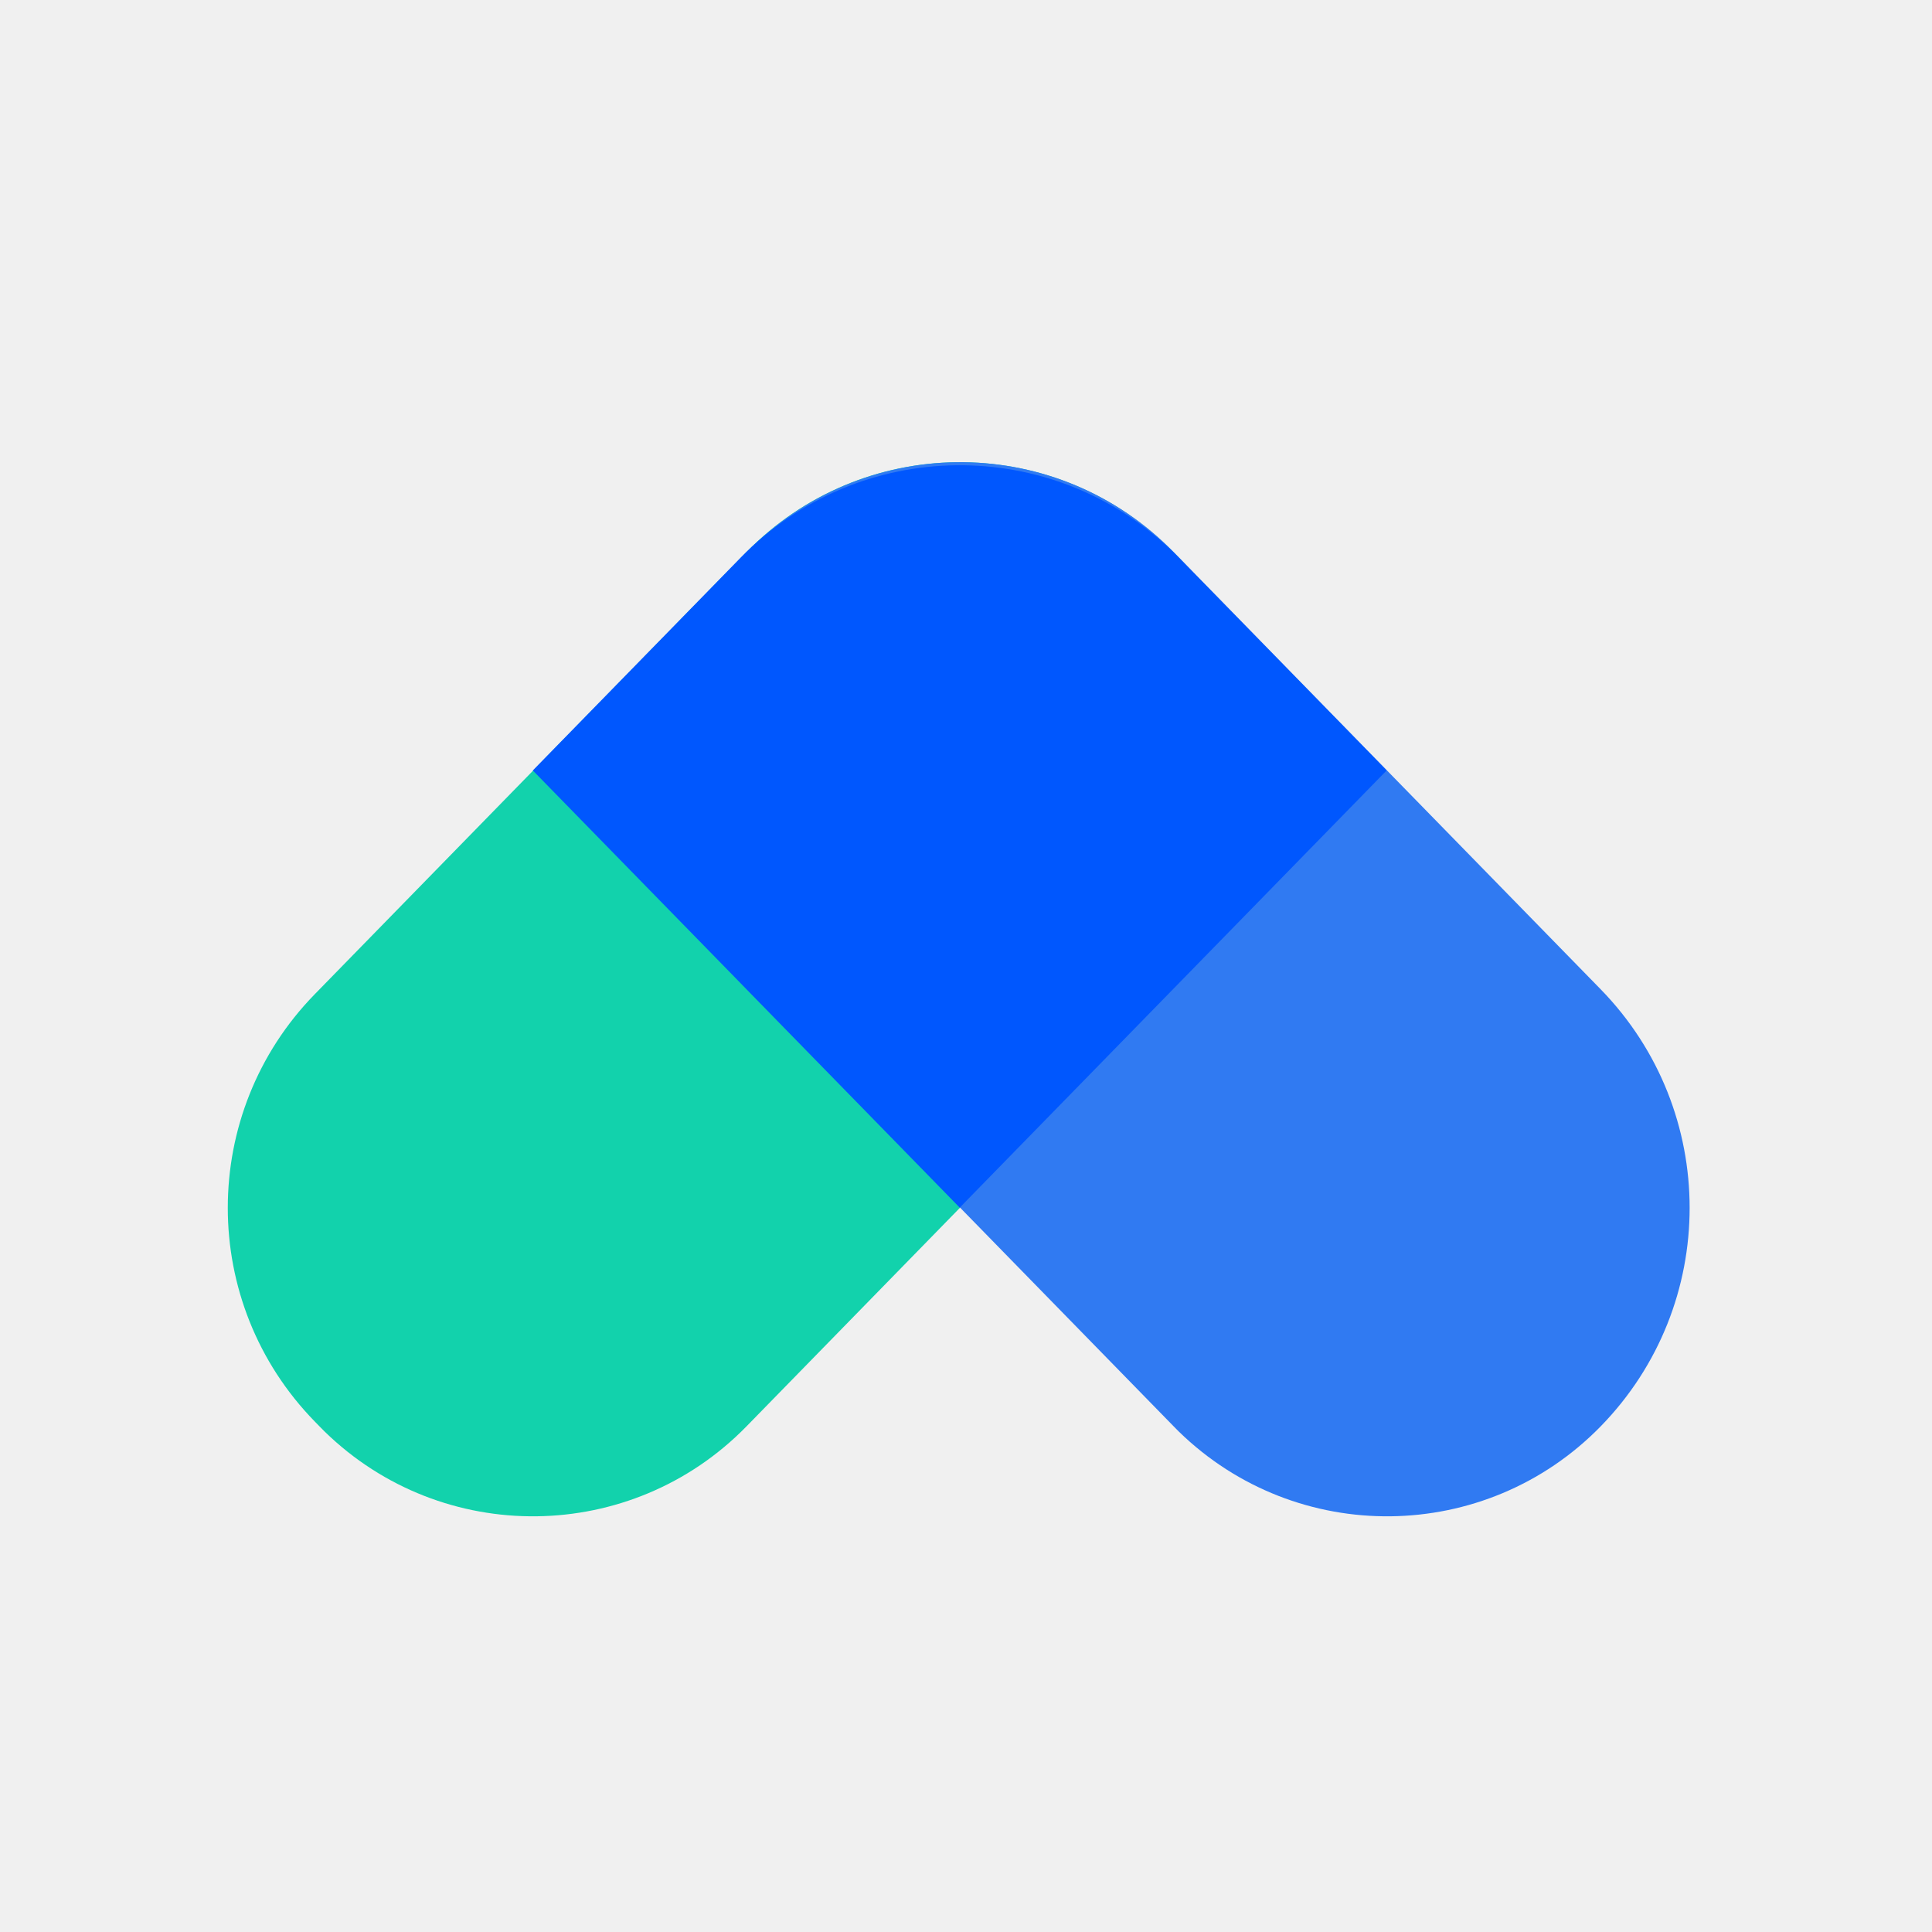
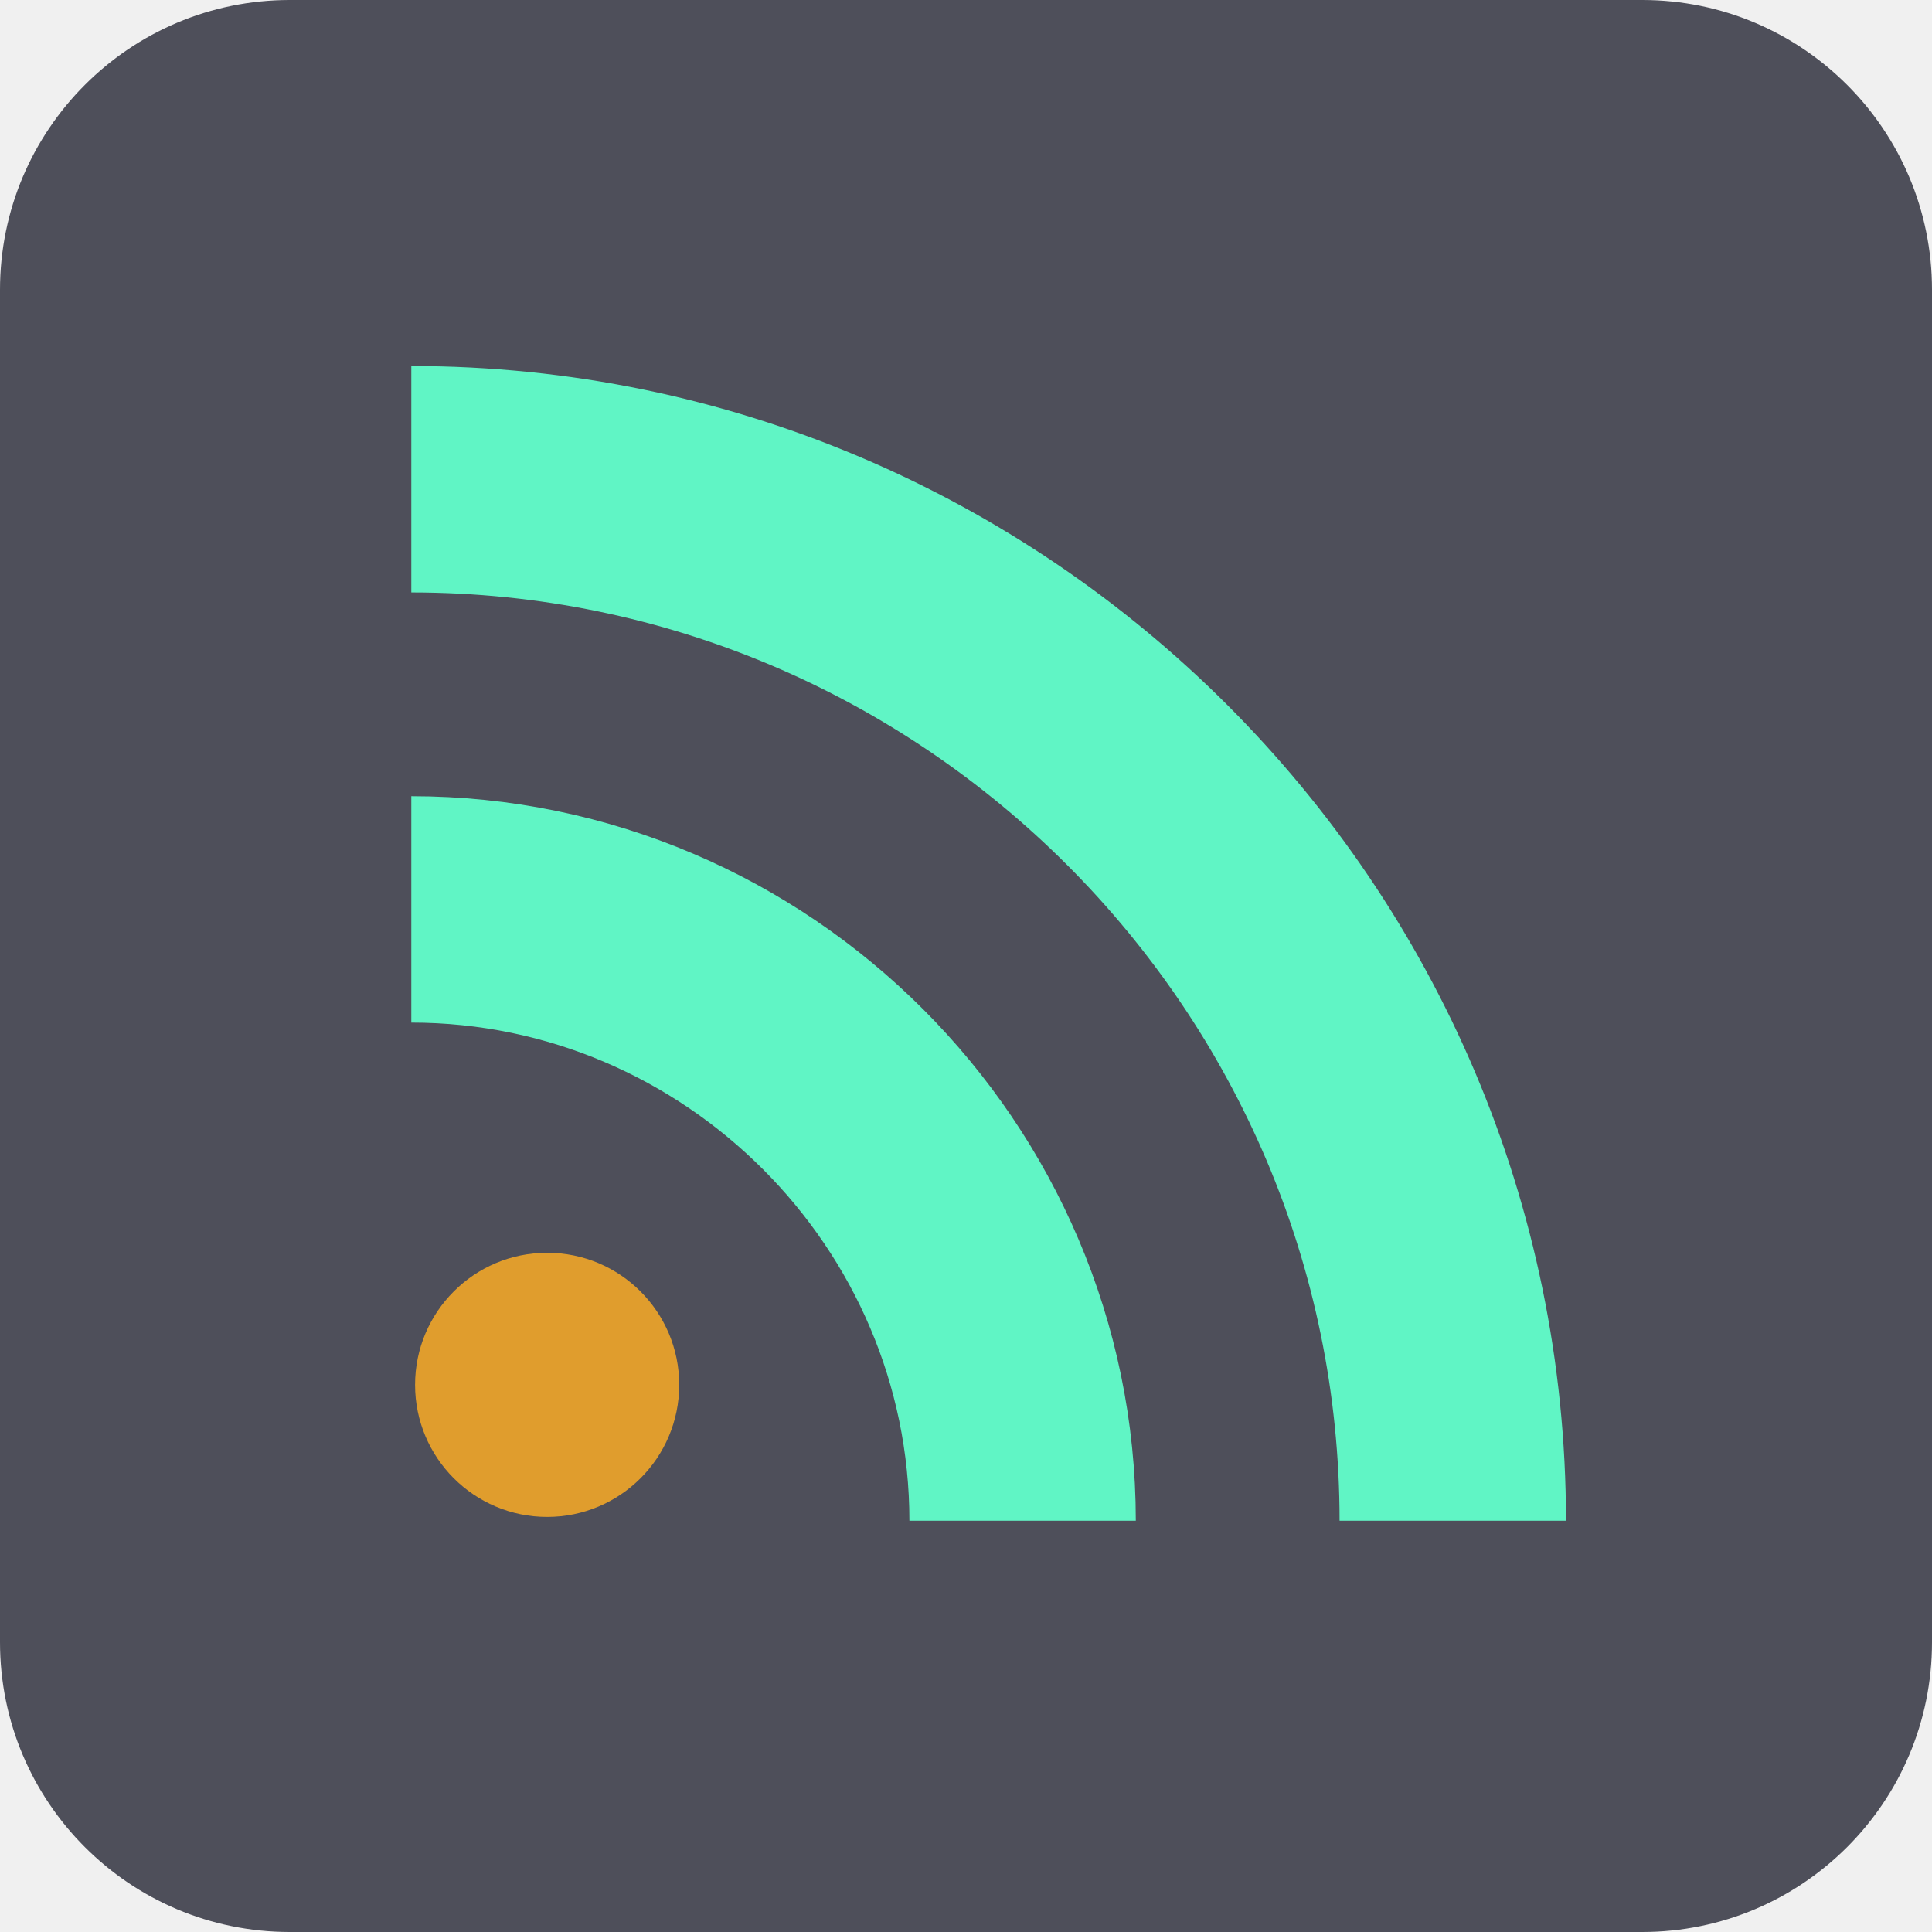
- <svg xmlns="http://www.w3.org/2000/svg" width="33" height="33" viewBox="0 0 33 33" fill="none">
-   <g clip-path="url(#clip0)">
-     <path fill-rule="evenodd" clip-rule="evenodd" d="M5.378 16.98L12.75 9.43C14.716 7.417 17.943 7.378 19.956 9.345C19.985 9.373 20.014 9.401 20.042 9.43L20.122 9.512C22.105 11.543 22.105 14.785 20.122 16.815L12.75 24.364C10.783 26.378 7.557 26.416 5.543 24.45C5.514 24.422 5.486 24.393 5.458 24.364L5.378 24.282C3.395 22.252 3.395 19.01 5.378 16.98Z" fill="#12D2AC" />
-     <path fill-rule="evenodd" clip-rule="evenodd" d="M20.048 9.43L27.34 16.897C29.367 18.974 29.367 22.288 27.34 24.364C25.373 26.378 22.147 26.416 20.133 24.45C20.105 24.422 20.076 24.393 20.048 24.364L12.756 16.897C10.728 14.821 10.728 11.507 12.756 9.43C14.722 7.417 17.949 7.378 19.962 9.345C19.991 9.373 20.02 9.402 20.048 9.43Z" fill="#307AF2" />
-     <path fill-rule="evenodd" clip-rule="evenodd" d="M20.132 9.522L23.685 13.16L16.393 20.627L9.101 13.16L12.654 9.522C14.671 7.457 17.979 7.417 20.044 9.434C20.074 9.463 20.103 9.492 20.132 9.522Z" fill="#0057FE" />
+ <svg xmlns="http://www.w3.org/2000/svg" id="SvgjsSvg1001" width="288" height="288" version="1.1">
+   <defs id="SvgjsDefs1002" />
+   <g id="SvgjsG1008" transform="matrix(1,0,0,1,0,0)">
+     <svg aria-label="RSS" viewBox="0 0 512 512" width="288" height="288">
+       <rect width="512" height="512" fill="#4e4f5a" rx="15%" class="colorf80 svgShape" />
+       <circle cx="145" cy="367" r="35" fill="#e09d2d" class="colorfff svgShape" />
+       <path fill="none" stroke="#60f5c5" stroke-width="60" d="M109 241c89 0 162 73 162 162m114 0c0-152-124-276-276-276" class="colorStrokefff svgStroke" />
+     </svg>
  </g>
-   <defs>
-     <clipPath id="clip0">
-       <rect width="26" height="19" fill="white" transform="translate(3.5 7)" />
-     </clipPath>
-   </defs>
</svg>
